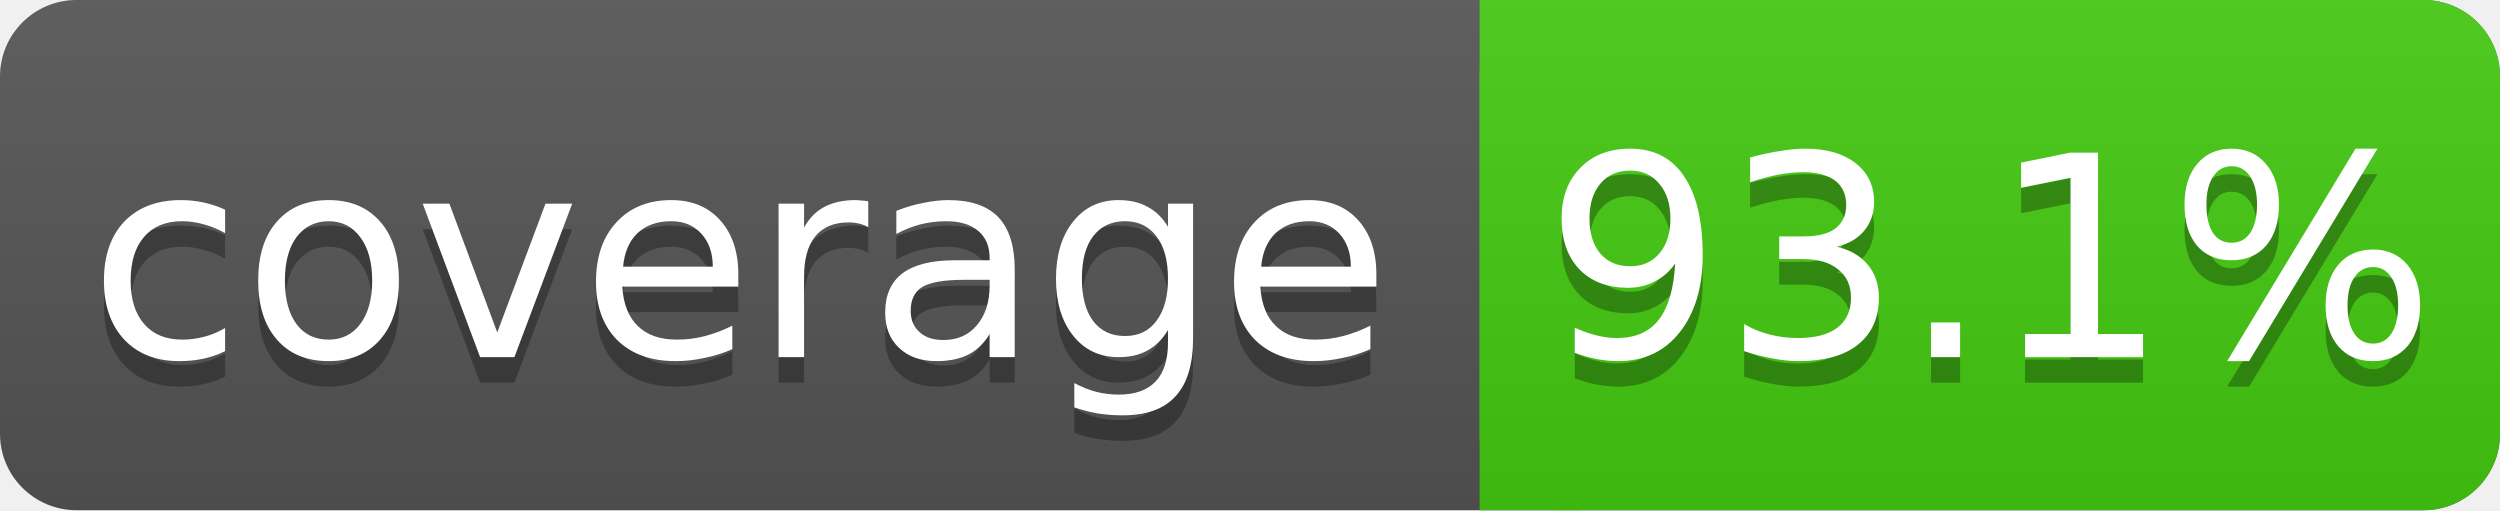
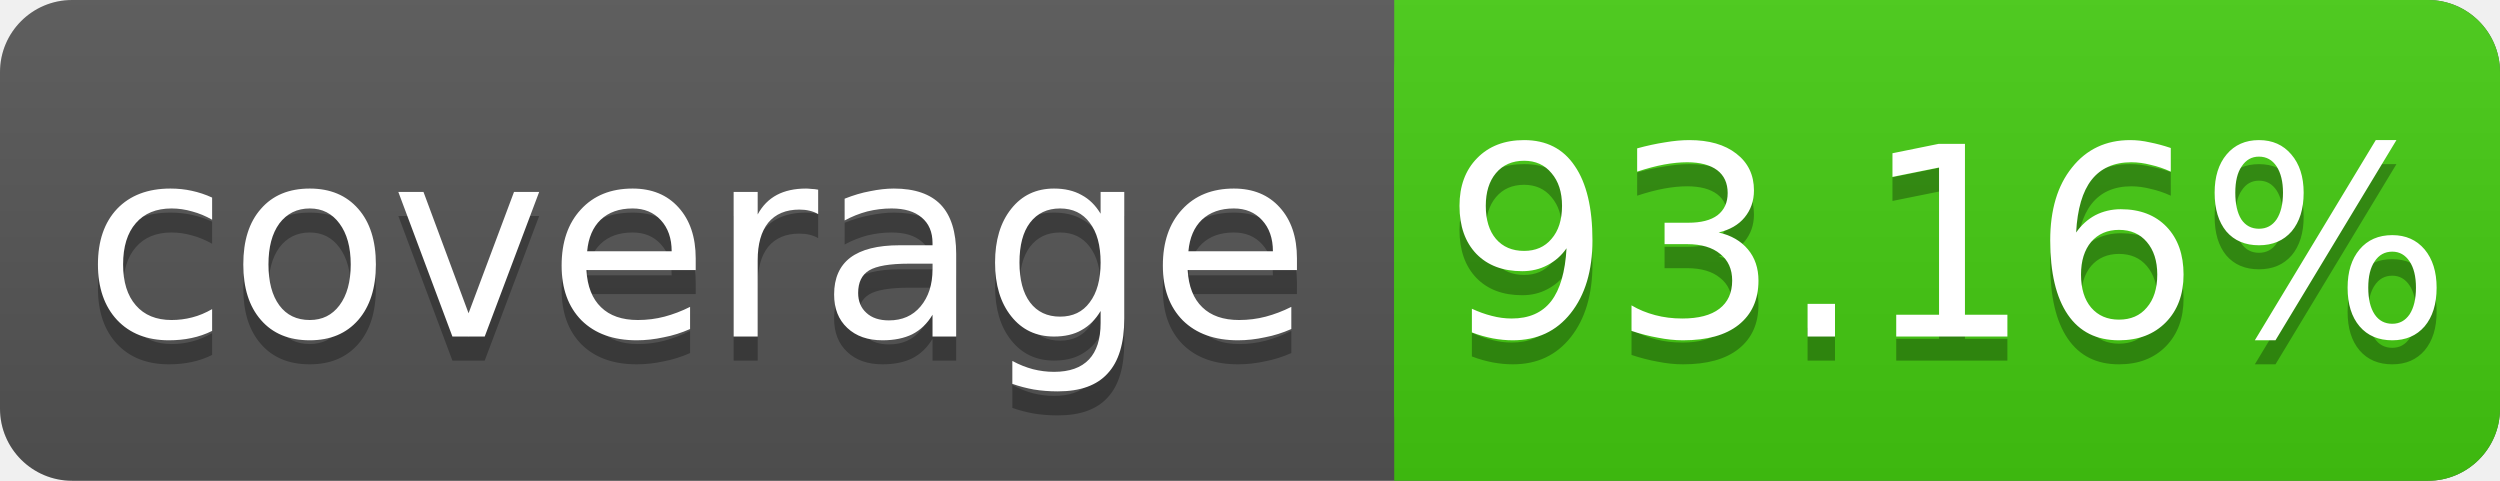
- <svg xmlns="http://www.w3.org/2000/svg" width="98" height="20">
+ <svg xmlns="http://www.w3.org/2000/svg" width="104" height="20">
  <linearGradient id="s" x2="0" y2="100%">
    <stop offset="0" stop-color="#bbb" stop-opacity=".1" />
    <stop offset="1" stop-opacity=".1" />
  </linearGradient>
-   <rect rx="3" width="98" height="20" fill="#555" />
-   <rect rx="3" x="58" width="40" height="20" fill="#4c1" />
+   <rect rx="3" width="104" height="20" fill="#555" />
+   <rect rx="3" x="58" width="46" height="20" fill="#4c1" />
  <rect x="58" width="4" height="20" fill="#4c1" />
-   <rect rx="3" width="98" height="20" fill="url(#s)" />
+   <rect rx="3" width="104" height="20" fill="url(#s)" />
  <g fill="#fff" text-anchor="middle" font-family="DejaVu Sans,Verdana,Geneva,sans-serif" font-size="11">
    <text x="29" y="15" fill="#010101" fill-opacity=".3">coverage</text>
    <text x="29" y="14">coverage</text>
-     <text x="78" y="15" fill="#010101" fill-opacity=".3">93.1%</text>
-     <text x="78" y="14">93.1%</text>
+     <text x="81" y="15" fill="#010101" fill-opacity=".3">93.16%</text>
+     <text x="81" y="14">93.16%</text>
  </g>
</svg>
